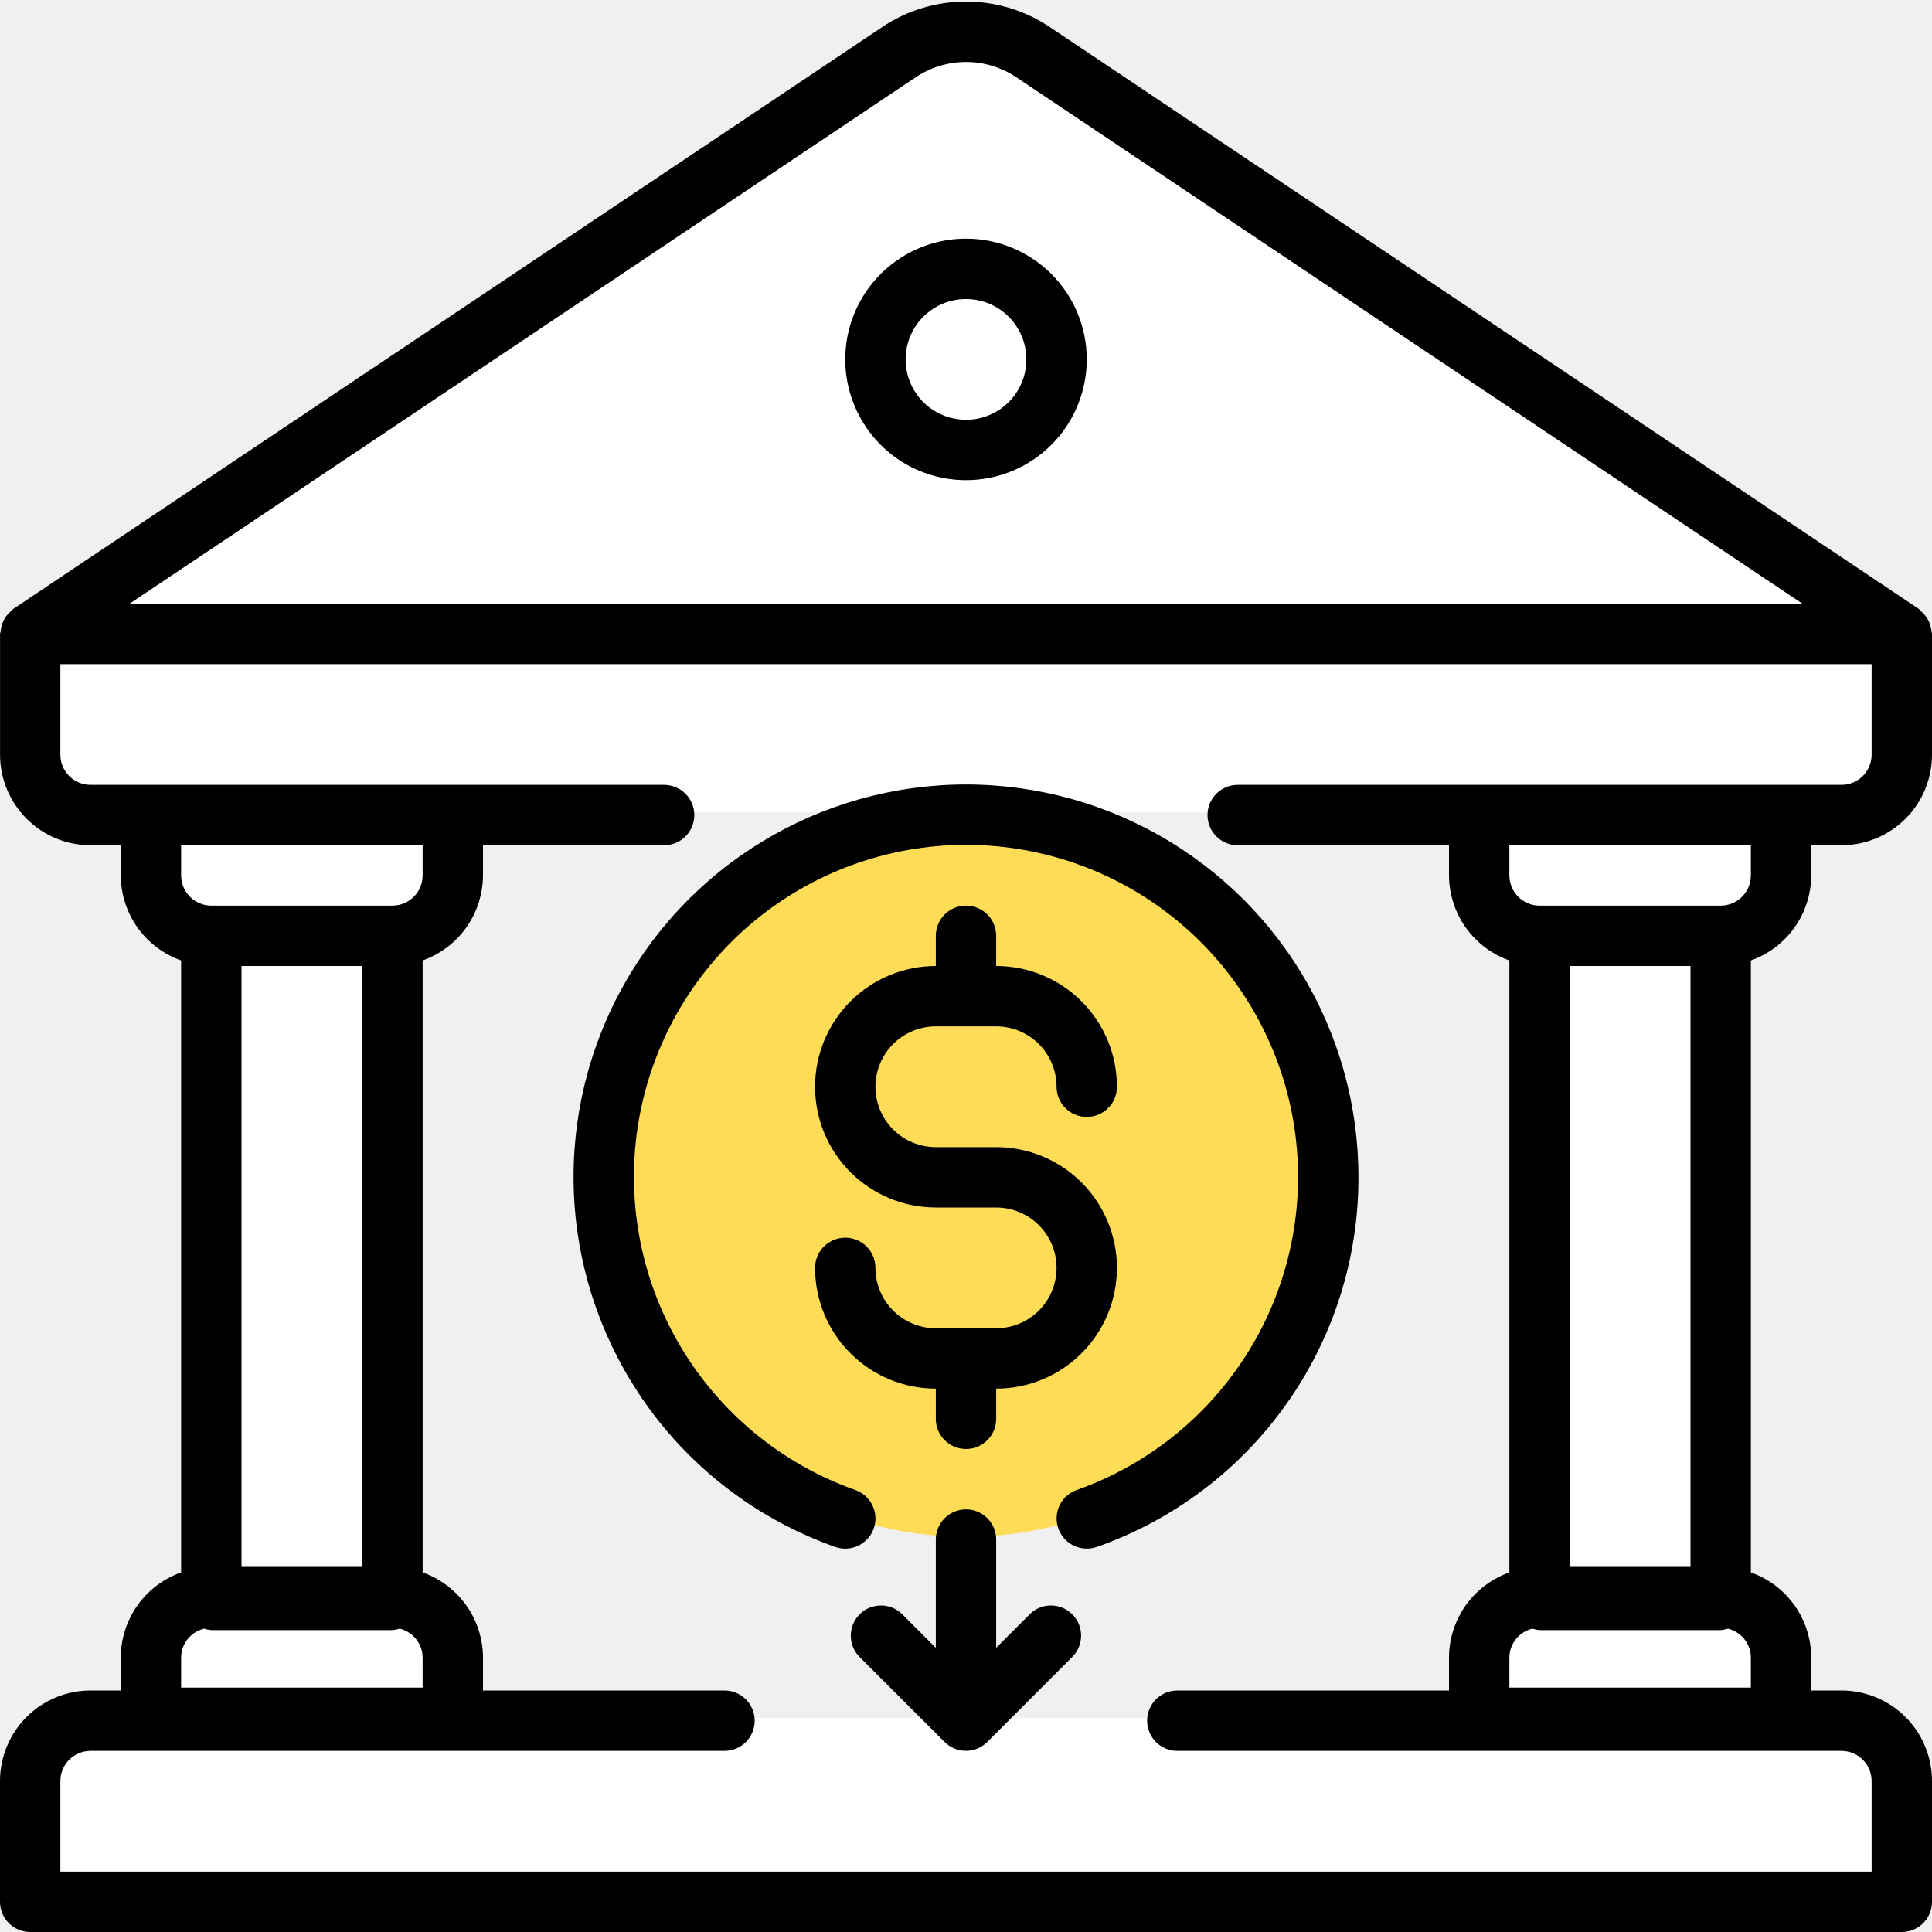
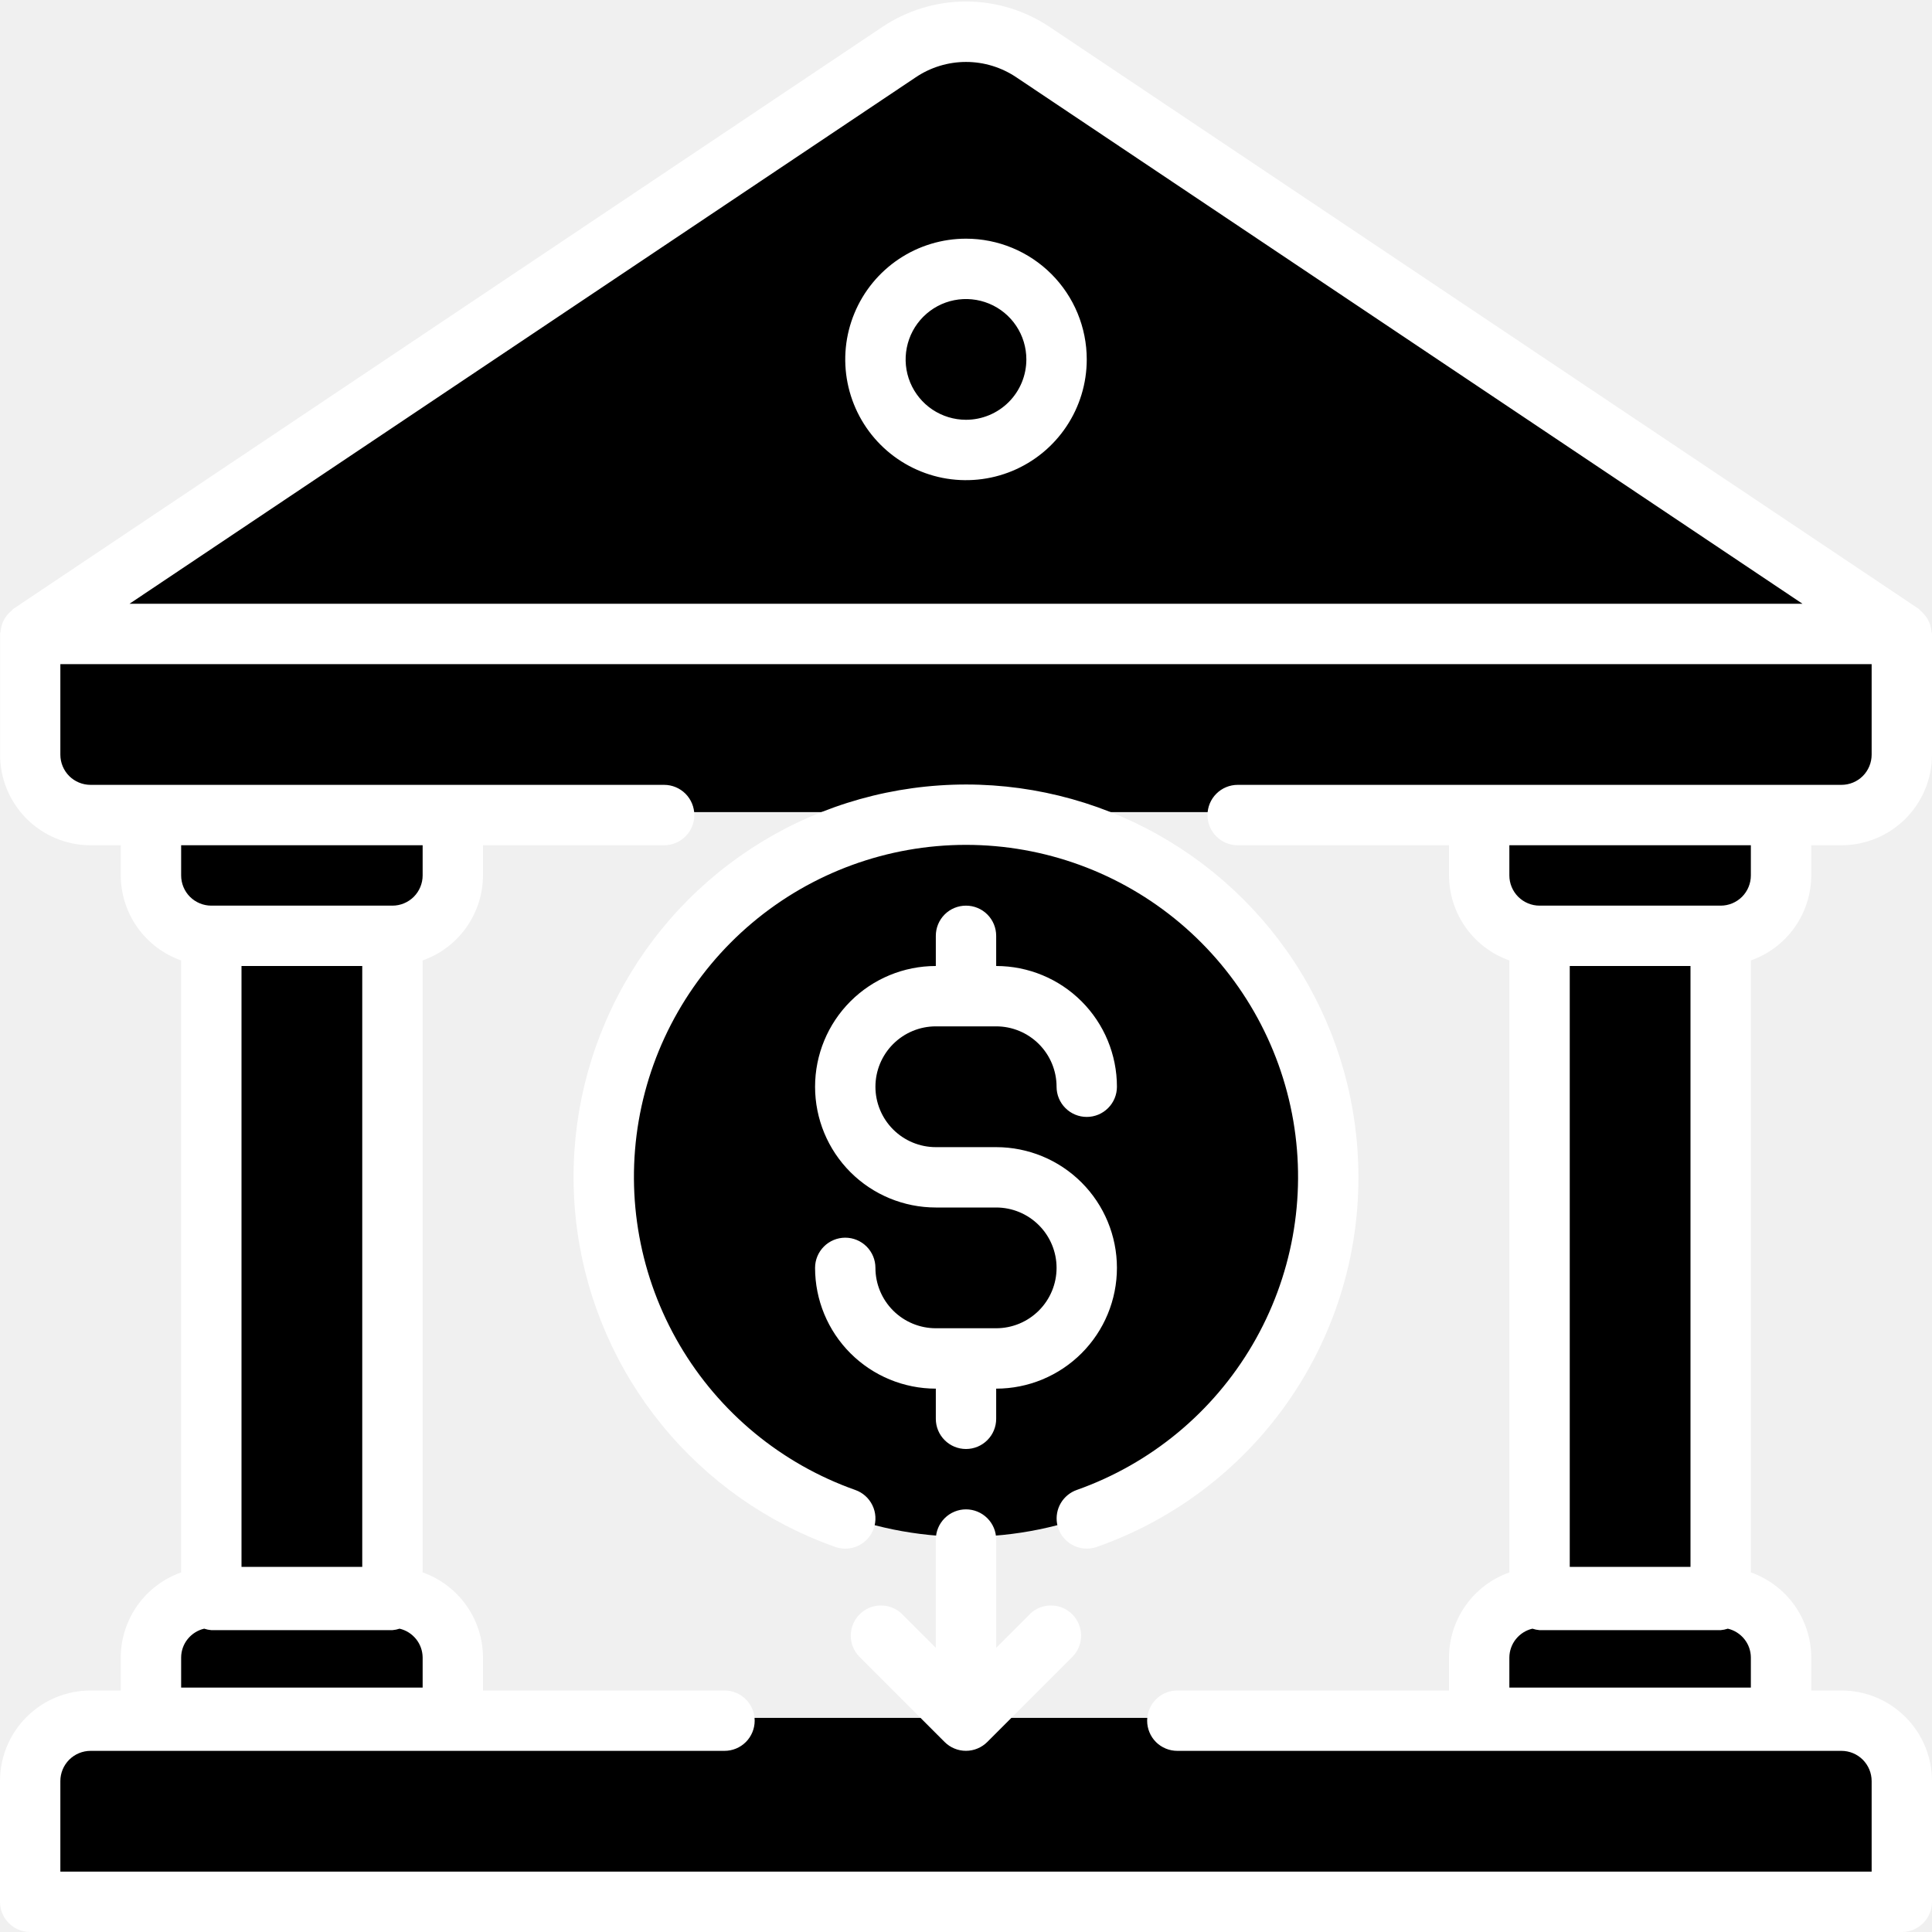
- <svg xmlns="http://www.w3.org/2000/svg" width="40" height="40" viewBox="0 0 40 40" fill="none">
-   <g clip-path="url(#clip0_2_30)">
-     <path d="M39.375 12.951V15.564C39.375 15.895 39.243 16.213 39.009 16.448C38.775 16.682 38.456 16.814 38.125 16.814H1.875C1.543 16.814 1.226 16.682 0.991 16.448C0.757 16.213 0.625 15.895 0.625 15.564V12.951H39.375Z" fill="white" />
-     <path d="M0.625 13.068L18.609 1.024C19.02 0.748 19.505 0.601 20 0.601C20.495 0.601 20.98 0.748 21.391 1.024L39.375 13.068" fill="white" />
-     <path d="M24.375 35.568H38.125C38.456 35.568 38.775 35.699 39.009 35.934C39.243 36.168 39.375 36.486 39.375 36.818V39.318H0.625V36.818C0.625 36.486 0.757 36.168 0.991 35.934C1.226 35.699 1.543 35.568 1.875 35.568H15" fill="white" />
-     <path d="M3.125 16.817H9.375V18.067C9.375 18.399 9.243 18.717 9.009 18.951C8.774 19.186 8.457 19.317 8.125 19.317H4.375C4.043 19.317 3.726 19.186 3.491 18.951C3.257 18.717 3.125 18.399 3.125 18.067V16.817ZM4.375 33.068H8.125C8.457 33.068 8.774 33.199 9.009 33.434C9.243 33.668 9.375 33.986 9.375 34.318V35.568H3.125V34.318C3.125 33.986 3.257 33.668 3.491 33.434C3.726 33.199 4.043 33.068 4.375 33.068Z" fill="white" />
-     <path d="M8.125 19.317H4.375V33.068H8.125V19.317Z" fill="white" />
-     <path d="M30.625 16.817H36.875V18.067C36.875 18.399 36.743 18.717 36.509 18.951C36.275 19.186 35.956 19.317 35.625 19.317H31.875C31.544 19.317 31.226 19.186 30.991 18.951C30.757 18.717 30.625 18.399 30.625 18.067V16.817ZM31.875 33.068H35.625C35.956 33.068 36.275 33.199 36.509 33.434C36.743 33.668 36.875 33.986 36.875 34.318V35.568H30.625V34.318C30.625 33.986 30.757 33.668 30.991 33.434C31.226 33.199 31.544 33.068 31.875 33.068Z" fill="white" />
-     <path d="M35.625 19.317H31.875V33.068H35.625V19.317Z" fill="white" />
-     <path d="M20 9.318C21.035 9.318 21.875 8.478 21.875 7.442C21.875 6.407 21.035 5.567 20 5.567C18.965 5.567 18.125 6.407 18.125 7.442C18.125 8.478 18.965 9.318 20 9.318Z" fill="white" />
-     <path d="M20 31.817C24.142 31.817 27.5 28.46 27.5 24.317C27.5 20.175 24.142 16.817 20 16.817C15.858 16.817 12.5 20.175 12.5 24.317C12.5 28.46 15.858 31.817 20 31.817Z" fill="#FEDC55" />
-     <path d="M28.125 24.375C28.126 22.885 27.718 21.423 26.945 20.15C26.171 18.876 25.062 17.84 23.739 17.154C22.417 16.468 20.931 16.159 19.444 16.261C17.957 16.363 16.528 16.872 15.311 17.732C14.094 18.592 13.137 19.77 12.545 21.137C11.952 22.505 11.747 24.008 11.952 25.484C12.157 26.96 12.764 28.351 13.706 29.506C14.648 30.66 15.89 31.533 17.295 32.029C17.452 32.083 17.623 32.073 17.773 32.001C17.922 31.928 18.036 31.8 18.091 31.643C18.145 31.486 18.135 31.315 18.063 31.166C17.99 31.016 17.862 30.902 17.705 30.848C16.177 30.306 14.889 29.242 14.069 27.843C13.249 26.444 12.95 24.801 13.224 23.203C13.499 21.605 14.329 20.155 15.569 19.11C16.809 18.065 18.378 17.492 20 17.492C21.622 17.492 23.191 18.065 24.431 19.11C25.671 20.155 26.501 21.605 26.776 23.203C27.05 24.801 26.751 26.444 25.931 27.843C25.111 29.242 23.823 30.306 22.295 30.848C22.156 30.896 22.038 30.992 21.963 31.12C21.888 31.247 21.86 31.396 21.885 31.541C21.91 31.687 21.985 31.819 22.097 31.914C22.21 32.01 22.352 32.062 22.5 32.062C22.57 32.063 22.639 32.051 22.705 32.029C24.291 31.473 25.664 30.437 26.635 29.066C27.607 27.695 28.127 26.055 28.125 24.375ZM37.5 18.125V17.5H38.125C38.622 17.5 39.099 17.302 39.451 16.951C39.803 16.599 40 16.122 40 15.625V13.125C40 13.105 39.99 13.088 39.989 13.068C39.985 13.025 39.976 12.983 39.964 12.943C39.928 12.827 39.858 12.725 39.765 12.648C39.75 12.635 39.74 12.617 39.724 12.605L21.739 0.563C21.225 0.216 20.619 0.032 20 0.032C19.381 0.032 18.775 0.216 18.261 0.563L0.278 12.605C0.26 12.616 0.251 12.634 0.236 12.648C0.141 12.723 0.072 12.826 0.037 12.943C0.025 12.983 0.016 13.025 0.013 13.068C0.013 13.088 0.001 13.104 0.001 13.125V15.625C0.001 16.122 0.199 16.599 0.55 16.95C0.901 17.302 1.378 17.5 1.875 17.5H2.5V18.125C2.502 18.511 2.623 18.888 2.846 19.203C3.07 19.518 3.386 19.756 3.75 19.885V32.555C3.386 32.684 3.07 32.922 2.846 33.237C2.623 33.552 2.502 33.929 2.5 34.315V35H1.875C1.378 35 0.901 35.197 0.549 35.549C0.198 35.901 0 36.378 0 36.875L0 39.375C0 39.541 0.066 39.7 0.183 39.817C0.3 39.934 0.459 40 0.625 40H39.375C39.541 40 39.7 39.934 39.817 39.817C39.934 39.7 40 39.541 40 39.375V36.875C40 36.378 39.803 35.901 39.451 35.549C39.099 35.197 38.622 35 38.125 35H37.5V34.315C37.498 33.929 37.377 33.552 37.154 33.237C36.93 32.922 36.614 32.684 36.25 32.555V19.885C36.614 19.756 36.93 19.518 37.154 19.203C37.377 18.888 37.498 18.511 37.5 18.125ZM18.957 1.601C19.266 1.393 19.629 1.283 20.001 1.283C20.372 1.283 20.735 1.393 21.044 1.601L37.319 12.5H2.681L18.957 1.601ZM3.75 34.315C3.751 34.177 3.799 34.043 3.886 33.935C3.972 33.827 4.093 33.751 4.228 33.72C4.275 33.736 4.325 33.746 4.375 33.75H8.125C8.175 33.746 8.225 33.736 8.273 33.72C8.407 33.751 8.528 33.827 8.614 33.935C8.701 34.043 8.749 34.177 8.75 34.315V34.94H3.75V34.315ZM4.375 18.75C4.209 18.75 4.05 18.684 3.933 18.567C3.816 18.45 3.75 18.291 3.75 18.125V17.5H8.75V18.125C8.75 18.291 8.684 18.45 8.567 18.567C8.45 18.684 8.291 18.75 8.125 18.75H4.375ZM7.5 20V32.44H5V20H7.5ZM38.125 36.25C38.291 36.25 38.45 36.316 38.567 36.433C38.684 36.55 38.75 36.709 38.75 36.875V38.75H1.25V36.875C1.25 36.709 1.316 36.55 1.433 36.433C1.55 36.316 1.709 36.25 1.875 36.25H15C15.166 36.25 15.325 36.184 15.442 36.067C15.559 35.95 15.625 35.791 15.625 35.625C15.625 35.459 15.559 35.3 15.442 35.183C15.325 35.066 15.166 35 15 35H10V34.315C9.998 33.929 9.877 33.552 9.654 33.237C9.43 32.922 9.114 32.684 8.75 32.555V19.885C9.114 19.756 9.43 19.518 9.654 19.203C9.877 18.888 9.998 18.511 10 18.125V17.5H13.75C13.916 17.5 14.075 17.434 14.192 17.317C14.309 17.2 14.375 17.041 14.375 16.875C14.375 16.709 14.309 16.55 14.192 16.433C14.075 16.316 13.916 16.25 13.75 16.25H1.875C1.709 16.25 1.55 16.184 1.433 16.067C1.316 15.95 1.25 15.791 1.25 15.625V13.75H38.75V15.625C38.75 15.791 38.684 15.95 38.567 16.067C38.45 16.184 38.291 16.25 38.125 16.25H25.625C25.459 16.25 25.3 16.316 25.183 16.433C25.066 16.55 25 16.709 25 16.875C25 17.041 25.066 17.2 25.183 17.317C25.3 17.434 25.459 17.5 25.625 17.5H30V18.125C30.002 18.511 30.123 18.888 30.346 19.203C30.57 19.518 30.886 19.756 31.25 19.885V32.555C30.886 32.684 30.57 32.922 30.346 33.237C30.123 33.552 30.002 33.929 30 34.315V35H24.375C24.209 35 24.05 35.066 23.933 35.183C23.816 35.3 23.75 35.459 23.75 35.625C23.75 35.791 23.816 35.95 23.933 36.067C24.05 36.184 24.209 36.25 24.375 36.25H38.125ZM35.625 33.75C35.675 33.746 35.725 33.736 35.773 33.72C35.907 33.751 36.028 33.827 36.114 33.935C36.201 34.043 36.249 34.177 36.25 34.315V34.94H31.25V34.315C31.251 34.177 31.299 34.043 31.386 33.935C31.473 33.827 31.593 33.751 31.727 33.72C31.775 33.736 31.825 33.746 31.875 33.75H35.625ZM32.5 32.44V20H35V32.44H32.5ZM35.625 18.75H31.875C31.709 18.75 31.55 18.684 31.433 18.567C31.316 18.45 31.25 18.291 31.25 18.125V17.5H36.25V18.125C36.25 18.291 36.184 18.45 36.067 18.567C35.95 18.684 35.791 18.75 35.625 18.75ZM20 4.941C19.506 4.941 19.022 5.088 18.611 5.363C18.2 5.637 17.88 6.028 17.69 6.485C17.501 6.941 17.452 7.444 17.548 7.929C17.645 8.414 17.883 8.859 18.232 9.209C18.582 9.559 19.027 9.797 19.512 9.893C19.997 9.99 20.5 9.94 20.957 9.751C21.413 9.562 21.804 9.241 22.079 8.83C22.353 8.419 22.5 7.936 22.5 7.441C22.5 6.778 22.237 6.142 21.768 5.673C21.299 5.205 20.663 4.941 20 4.941ZM20 8.691C19.753 8.691 19.511 8.618 19.305 8.481C19.1 8.343 18.94 8.148 18.845 7.92C18.75 7.691 18.726 7.44 18.774 7.197C18.822 6.955 18.941 6.732 19.116 6.557C19.291 6.383 19.514 6.263 19.756 6.215C19.999 6.167 20.25 6.192 20.478 6.286C20.707 6.381 20.902 6.541 21.039 6.747C21.177 6.952 21.25 7.194 21.25 7.441C21.25 7.773 21.118 8.091 20.884 8.325C20.649 8.56 20.331 8.691 20 8.691ZM20.625 27.5H19.375C19.044 27.5 18.726 27.368 18.491 27.134C18.257 26.899 18.125 26.581 18.125 26.25C18.125 26.084 18.059 25.925 17.942 25.808C17.825 25.691 17.666 25.625 17.5 25.625C17.334 25.625 17.175 25.691 17.058 25.808C16.941 25.925 16.875 26.084 16.875 26.25C16.875 26.913 17.138 27.549 17.607 28.018C18.076 28.487 18.712 28.75 19.375 28.75V29.375C19.375 29.541 19.441 29.7 19.558 29.817C19.675 29.934 19.834 30 20 30C20.166 30 20.325 29.934 20.442 29.817C20.559 29.7 20.625 29.541 20.625 29.375V28.75C21.288 28.75 21.924 28.487 22.393 28.018C22.862 27.549 23.125 26.913 23.125 26.25C23.125 25.587 22.862 24.951 22.393 24.482C21.924 24.013 21.288 23.75 20.625 23.75H19.375C19.044 23.75 18.726 23.618 18.491 23.384C18.257 23.149 18.125 22.831 18.125 22.5C18.125 22.169 18.257 21.851 18.491 21.616C18.726 21.382 19.044 21.25 19.375 21.25H20.625C20.956 21.25 21.274 21.382 21.509 21.616C21.743 21.851 21.875 22.169 21.875 22.5C21.875 22.666 21.941 22.825 22.058 22.942C22.175 23.059 22.334 23.125 22.5 23.125C22.666 23.125 22.825 23.059 22.942 22.942C23.059 22.825 23.125 22.666 23.125 22.5C23.125 21.837 22.862 21.201 22.393 20.732C21.924 20.263 21.288 20 20.625 20V19.375C20.625 19.209 20.559 19.05 20.442 18.933C20.325 18.816 20.166 18.75 20 18.75C19.834 18.75 19.675 18.816 19.558 18.933C19.441 19.05 19.375 19.209 19.375 19.375V20C18.712 20 18.076 20.263 17.607 20.732C17.138 21.201 16.875 21.837 16.875 22.5C16.875 23.163 17.138 23.799 17.607 24.268C18.076 24.737 18.712 25 19.375 25H20.625C20.956 25 21.274 25.132 21.509 25.366C21.743 25.601 21.875 25.919 21.875 26.25C21.875 26.581 21.743 26.899 21.509 27.134C21.274 27.368 20.956 27.5 20.625 27.5ZM21.326 33.415L20.625 34.116V31.875C20.625 31.709 20.559 31.55 20.442 31.433C20.325 31.316 20.166 31.25 20 31.25C19.834 31.25 19.675 31.316 19.558 31.433C19.441 31.55 19.375 31.709 19.375 31.875V34.116L18.674 33.415C18.556 33.301 18.398 33.238 18.234 33.24C18.07 33.241 17.913 33.307 17.798 33.423C17.682 33.538 17.616 33.695 17.615 33.859C17.613 34.023 17.676 34.181 17.79 34.299L19.556 36.065C19.614 36.123 19.683 36.169 19.759 36.201C19.835 36.232 19.916 36.249 19.999 36.249C20.081 36.249 20.162 36.232 20.238 36.201C20.314 36.169 20.383 36.123 20.441 36.065L22.207 34.299C22.321 34.181 22.384 34.023 22.383 33.859C22.381 33.695 22.316 33.538 22.2 33.423C22.084 33.307 21.927 33.241 21.763 33.24C21.599 33.238 21.442 33.301 21.324 33.415H21.326Z" fill="black" />
+ <svg xmlns="http://www.w3.org/2000/svg" width="50" height="50" viewBox="0 0 50 50" fill="none">
+   <g clip-path="url(#clip0_42_19)">
+     <path d="M49.219 16.189V19.455C49.219 19.869 49.054 20.267 48.761 20.56C48.468 20.853 48.071 21.017 47.656 21.017H2.344C1.929 21.017 1.532 20.853 1.239 20.56C0.946 20.267 0.781 19.869 0.781 19.455V16.189H49.219Z" fill="black" />
+     <path d="M0.781 16.334L23.261 1.28C23.775 0.935 24.381 0.751 25 0.751C25.619 0.751 26.225 0.935 26.739 1.28L49.219 16.334" fill="black" />
+     <path d="M30.469 44.459H47.656C48.071 44.459 48.468 44.624 48.761 44.917C49.054 45.21 49.219 45.607 49.219 46.022V49.147H0.781V46.022C0.781 45.607 0.946 45.21 1.239 44.917C1.532 44.624 1.929 44.459 2.344 44.459H18.75" fill="black" />
+     <path d="M3.906 21.022H11.719V22.584C11.719 22.999 11.554 23.396 11.261 23.689C10.968 23.982 10.571 24.147 10.156 24.147H5.469C5.054 24.147 4.657 23.982 4.364 23.689C4.071 23.396 3.906 22.999 3.906 22.584V21.022ZM5.469 41.334H10.156C10.571 41.334 10.968 41.499 11.261 41.792C11.554 42.085 11.719 42.482 11.719 42.897V44.459H3.906V42.897C3.906 42.482 4.071 42.085 4.364 41.792C4.657 41.499 5.054 41.334 5.469 41.334Z" fill="black" />
+     <path d="M10.156 24.147H5.469V41.334H10.156V24.147Z" fill="black" />
+     <path d="M38.281 21.022H46.094V22.584C46.094 22.999 45.929 23.396 45.636 23.689C45.343 23.982 44.946 24.147 44.531 24.147H39.844C39.429 24.147 39.032 23.982 38.739 23.689C38.446 23.396 38.281 22.999 38.281 22.584V21.022ZM39.844 41.334H44.531C44.946 41.334 45.343 41.499 45.636 41.792C45.929 42.085 46.094 42.482 46.094 42.897V44.459H38.281V42.897C38.281 42.482 38.446 42.085 38.739 41.792C39.032 41.499 39.429 41.334 39.844 41.334Z" fill="black" />
+     <path d="M44.531 24.147H39.844V41.334H44.531V24.147Z" fill="black" />
+     <path d="M25 11.647C26.294 11.647 27.344 10.598 27.344 9.303C27.344 8.009 26.294 6.959 25 6.959C23.706 6.959 22.656 8.009 22.656 9.303C22.656 10.598 23.706 11.647 25 11.647Z" fill="black" />
+     <path d="M25 39.772C30.178 39.772 34.375 35.575 34.375 30.397C34.375 25.219 30.178 21.022 25 21.022C19.822 21.022 15.625 25.219 15.625 30.397C15.625 35.575 19.822 39.772 25 39.772Z" fill="black" />
+     <path d="M35.156 30.469C35.158 28.606 34.648 26.779 33.681 25.187C32.714 23.595 31.328 22.3 29.674 21.442C28.021 20.585 26.163 20.199 24.305 20.327C22.447 20.454 20.66 21.09 19.138 22.165C17.617 23.24 16.421 24.712 15.681 26.422C14.94 28.131 14.684 30.01 14.94 31.855C15.196 33.7 15.955 35.439 17.133 36.882C18.311 38.325 19.862 39.416 21.619 40.036C21.815 40.104 22.029 40.091 22.216 40.001C22.402 39.91 22.545 39.75 22.613 39.554C22.681 39.358 22.669 39.143 22.578 38.957C22.488 38.77 22.327 38.627 22.131 38.559C20.221 37.883 18.611 36.553 17.586 34.804C16.561 33.055 16.187 31.001 16.53 29.003C16.874 27.006 17.912 25.194 19.462 23.887C21.012 22.581 22.973 21.865 25 21.865C27.027 21.865 28.988 22.581 30.538 23.887C32.088 25.194 33.126 27.006 33.47 29.003C33.813 31.001 33.439 33.055 32.414 34.804C31.389 36.553 29.779 37.883 27.869 38.559C27.695 38.62 27.548 38.741 27.454 38.899C27.36 39.058 27.326 39.245 27.356 39.427C27.387 39.609 27.481 39.774 27.622 39.893C27.762 40.012 27.941 40.078 28.125 40.078C28.212 40.078 28.299 40.064 28.381 40.036C30.363 39.341 32.08 38.047 33.294 36.333C34.508 34.618 35.159 32.569 35.156 30.469ZM46.875 22.656V21.875H47.656C48.278 21.875 48.874 21.628 49.313 21.189C49.753 20.749 50 20.153 50 19.531V16.406C50 16.381 49.987 16.359 49.986 16.334C49.981 16.281 49.971 16.229 49.955 16.178C49.909 16.034 49.823 15.906 49.706 15.809C49.688 15.794 49.675 15.772 49.655 15.756L27.173 0.703C26.531 0.271 25.774 0.039 25 0.039C24.226 0.039 23.469 0.271 22.827 0.703L0.347 15.756C0.325 15.77 0.314 15.792 0.295 15.809C0.177 15.904 0.09 16.033 0.047 16.178C0.031 16.229 0.021 16.281 0.016 16.334C0.016 16.359 0.002 16.38 0.002 16.406V19.531C0.002 20.153 0.248 20.748 0.687 21.188C1.127 21.628 1.722 21.875 2.344 21.875H3.125V22.656C3.127 23.139 3.278 23.61 3.558 24.004C3.838 24.398 4.232 24.695 4.688 24.856V40.694C4.232 40.855 3.838 41.153 3.558 41.546C3.278 41.94 3.127 42.411 3.125 42.894V43.75H2.344C1.722 43.75 1.126 43.997 0.686 44.437C0.247 44.876 0 45.472 0 46.094L0 49.219C0 49.426 0.082 49.625 0.229 49.771C0.375 49.918 0.574 50 0.781 50H49.219C49.426 50 49.625 49.918 49.771 49.771C49.918 49.625 50 49.426 50 49.219V46.094C50 45.472 49.753 44.876 49.313 44.437C48.874 43.997 48.278 43.75 47.656 43.75H46.875V42.894C46.873 42.411 46.722 41.94 46.442 41.546C46.162 41.153 45.768 40.855 45.312 40.694V24.856C45.768 24.695 46.162 24.398 46.442 24.004C46.722 23.61 46.873 23.139 46.875 22.656ZM23.697 2.002C24.082 1.742 24.536 1.603 25.001 1.603C25.465 1.603 25.919 1.742 26.305 2.002L46.648 15.625H3.352L23.697 2.002ZM4.688 42.894C4.689 42.721 4.749 42.553 4.857 42.419C4.966 42.284 5.116 42.189 5.284 42.15C5.344 42.17 5.406 42.183 5.469 42.188H10.156C10.219 42.183 10.281 42.17 10.341 42.15C10.509 42.189 10.659 42.284 10.768 42.419C10.876 42.553 10.936 42.721 10.938 42.894V43.675H4.688V42.894ZM5.469 23.438C5.262 23.438 5.063 23.355 4.916 23.209C4.77 23.062 4.688 22.863 4.688 22.656V21.875H10.938V22.656C10.938 22.863 10.855 23.062 10.709 23.209C10.562 23.355 10.364 23.438 10.156 23.438H5.469ZM9.375 25V40.55H6.25V25H9.375ZM47.656 45.312C47.864 45.312 48.062 45.395 48.209 45.541C48.355 45.688 48.438 45.886 48.438 46.094V48.438H1.562V46.094C1.562 45.886 1.645 45.688 1.791 45.541C1.938 45.395 2.137 45.312 2.344 45.312H18.75C18.957 45.312 19.156 45.23 19.302 45.084C19.449 44.937 19.531 44.738 19.531 44.531C19.531 44.324 19.449 44.125 19.302 43.979C19.156 43.832 18.957 43.75 18.75 43.75H12.5V42.894C12.498 42.411 12.347 41.94 12.067 41.546C11.787 41.153 11.393 40.855 10.938 40.694V24.856C11.393 24.695 11.787 24.398 12.067 24.004C12.347 23.61 12.498 23.139 12.5 22.656V21.875H17.188C17.395 21.875 17.593 21.793 17.74 21.646C17.886 21.5 17.969 21.301 17.969 21.094C17.969 20.887 17.886 20.688 17.74 20.541C17.593 20.395 17.395 20.312 17.188 20.312H2.344C2.137 20.312 1.938 20.23 1.791 20.084C1.645 19.937 1.562 19.738 1.562 19.531V17.188H48.438V19.531C48.438 19.738 48.355 19.937 48.209 20.084C48.062 20.23 47.864 20.312 47.656 20.312H32.031C31.824 20.312 31.625 20.395 31.479 20.541C31.332 20.688 31.25 20.887 31.25 21.094C31.25 21.301 31.332 21.5 31.479 21.646C31.625 21.793 31.824 21.875 32.031 21.875H37.5V22.656C37.502 23.139 37.653 23.61 37.933 24.004C38.213 24.398 38.607 24.695 39.062 24.856V40.694C38.607 40.855 38.213 41.153 37.933 41.546C37.653 41.94 37.502 42.411 37.5 42.894V43.75H30.469C30.262 43.75 30.063 43.832 29.916 43.979C29.77 44.125 29.688 44.324 29.688 44.531C29.688 44.738 29.77 44.937 29.916 45.084C30.063 45.23 30.262 45.312 30.469 45.312H47.656ZM44.531 42.188C44.594 42.183 44.656 42.17 44.716 42.15C44.884 42.189 45.034 42.284 45.143 42.419C45.251 42.553 45.311 42.721 45.312 42.894V43.675H39.062V42.894C39.064 42.721 39.124 42.553 39.232 42.419C39.341 42.284 39.491 42.189 39.659 42.15C39.719 42.17 39.781 42.183 39.844 42.188H44.531ZM40.625 40.55V25H43.75V40.55H40.625ZM44.531 23.438H39.844C39.636 23.438 39.438 23.355 39.291 23.209C39.145 23.062 39.062 22.863 39.062 22.656V21.875H45.312V22.656C45.312 22.863 45.23 23.062 45.084 23.209C44.937 23.355 44.739 23.438 44.531 23.438ZM25 6.177C24.382 6.177 23.778 6.36 23.264 6.703C22.75 7.047 22.349 7.535 22.113 8.106C21.876 8.677 21.814 9.305 21.935 9.911C22.056 10.517 22.353 11.074 22.79 11.511C23.227 11.948 23.784 12.246 24.39 12.367C24.997 12.487 25.625 12.425 26.196 12.189C26.767 11.952 27.255 11.552 27.598 11.038C27.942 10.524 28.125 9.92 28.125 9.302C28.125 8.473 27.796 7.678 27.21 7.092C26.624 6.506 25.829 6.177 25 6.177ZM25 10.864C24.691 10.864 24.389 10.772 24.132 10.601C23.875 10.429 23.675 10.185 23.556 9.899C23.438 9.614 23.407 9.3 23.468 8.997C23.528 8.694 23.677 8.415 23.895 8.197C24.114 7.978 24.392 7.829 24.695 7.769C24.998 7.709 25.312 7.74 25.598 7.858C25.884 7.976 26.128 8.177 26.299 8.433C26.471 8.69 26.562 8.993 26.562 9.302C26.562 9.716 26.398 10.113 26.105 10.406C25.812 10.699 25.414 10.864 25 10.864ZM25.781 34.375H24.219C23.804 34.375 23.407 34.21 23.114 33.917C22.821 33.624 22.656 33.227 22.656 32.812C22.656 32.605 22.574 32.407 22.427 32.26C22.281 32.114 22.082 32.031 21.875 32.031C21.668 32.031 21.469 32.114 21.323 32.26C21.176 32.407 21.094 32.605 21.094 32.812C21.094 33.641 21.423 34.436 22.009 35.022C22.595 35.608 23.39 35.938 24.219 35.938V36.719C24.219 36.926 24.301 37.125 24.448 37.271C24.594 37.418 24.793 37.5 25 37.5C25.207 37.5 25.406 37.418 25.552 37.271C25.699 37.125 25.781 36.926 25.781 36.719V35.938C26.61 35.938 27.405 35.608 27.991 35.022C28.577 34.436 28.906 33.641 28.906 32.812C28.906 31.984 28.577 31.189 27.991 30.603C27.405 30.017 26.61 29.688 25.781 29.688H24.219C23.804 29.688 23.407 29.523 23.114 29.23C22.821 28.937 22.656 28.539 22.656 28.125C22.656 27.711 22.821 27.313 23.114 27.02C23.407 26.727 23.804 26.562 24.219 26.562H25.781C26.196 26.562 26.593 26.727 26.886 27.02C27.179 27.313 27.344 27.711 27.344 28.125C27.344 28.332 27.426 28.531 27.573 28.677C27.719 28.824 27.918 28.906 28.125 28.906C28.332 28.906 28.531 28.824 28.677 28.677C28.824 28.531 28.906 28.332 28.906 28.125C28.906 27.296 28.577 26.501 27.991 25.915C27.405 25.329 26.61 25 25.781 25V24.219C25.781 24.012 25.699 23.813 25.552 23.666C25.406 23.52 25.207 23.438 25 23.438C24.793 23.438 24.594 23.52 24.448 23.666C24.301 23.813 24.219 24.012 24.219 24.219V25C23.39 25 22.595 25.329 22.009 25.915C21.423 26.501 21.094 27.296 21.094 28.125C21.094 28.954 21.423 29.749 22.009 30.335C22.595 30.921 23.39 31.25 24.219 31.25H25.781C26.196 31.25 26.593 31.415 26.886 31.708C27.179 32.001 27.344 32.398 27.344 32.812C27.344 33.227 27.179 33.624 26.886 33.917C26.593 34.21 26.196 34.375 25.781 34.375ZM26.658 41.769L25.781 42.645V39.844C25.781 39.636 25.699 39.438 25.552 39.291C25.406 39.145 25.207 39.062 25 39.062C24.793 39.062 24.594 39.145 24.448 39.291C24.301 39.438 24.219 39.636 24.219 39.844V42.645L23.342 41.769C23.195 41.626 22.997 41.548 22.793 41.55C22.588 41.551 22.392 41.633 22.247 41.778C22.102 41.923 22.02 42.119 22.018 42.324C22.016 42.529 22.095 42.726 22.238 42.873L24.445 45.081C24.518 45.154 24.604 45.212 24.699 45.251C24.794 45.291 24.896 45.311 24.998 45.311C25.101 45.311 25.203 45.291 25.298 45.251C25.393 45.212 25.479 45.154 25.552 45.081L27.759 42.873C27.902 42.726 27.98 42.529 27.979 42.324C27.977 42.119 27.895 41.923 27.75 41.778C27.605 41.633 27.409 41.551 27.204 41.55C26.999 41.548 26.802 41.626 26.655 41.769H26.658Z" fill="white" />
  </g>
  <defs>
-     <clipPath id="clip0_2_30">
-       <rect width="40" height="40" fill="white" />
+     <clipPath id="clip0_42_19">
+       <rect width="50" height="50" fill="white" />
    </clipPath>
  </defs>
</svg>
